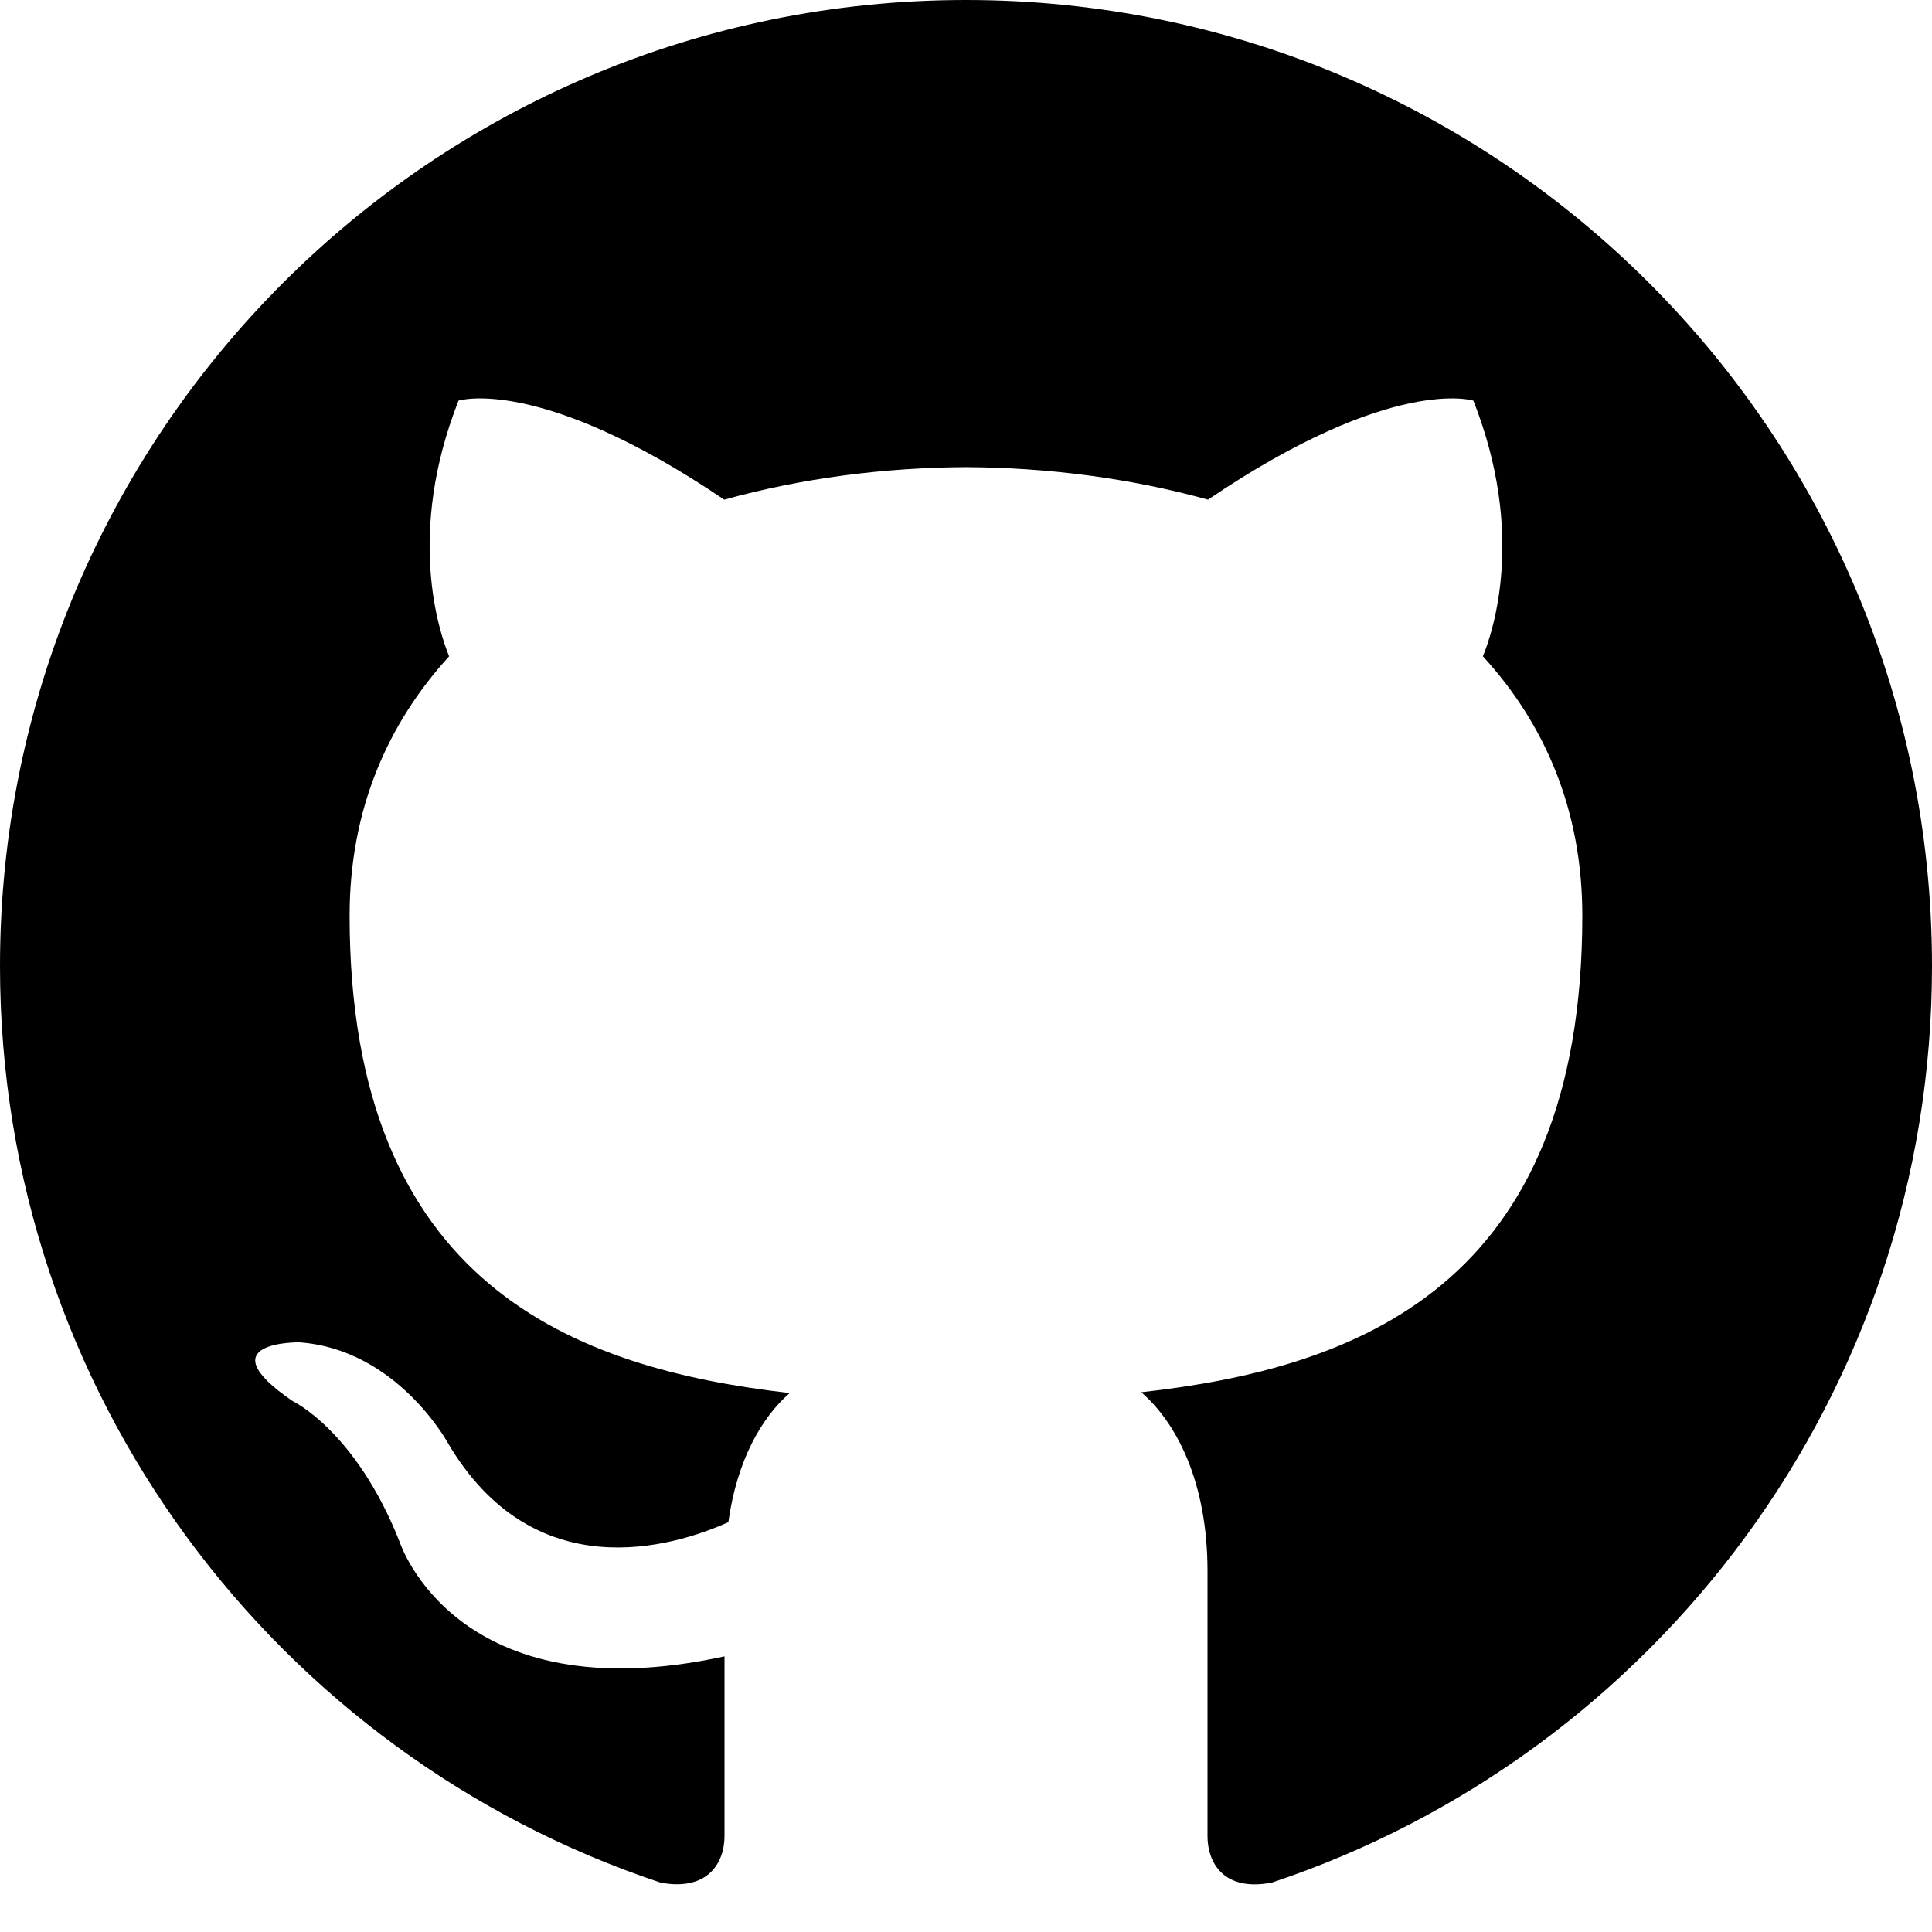
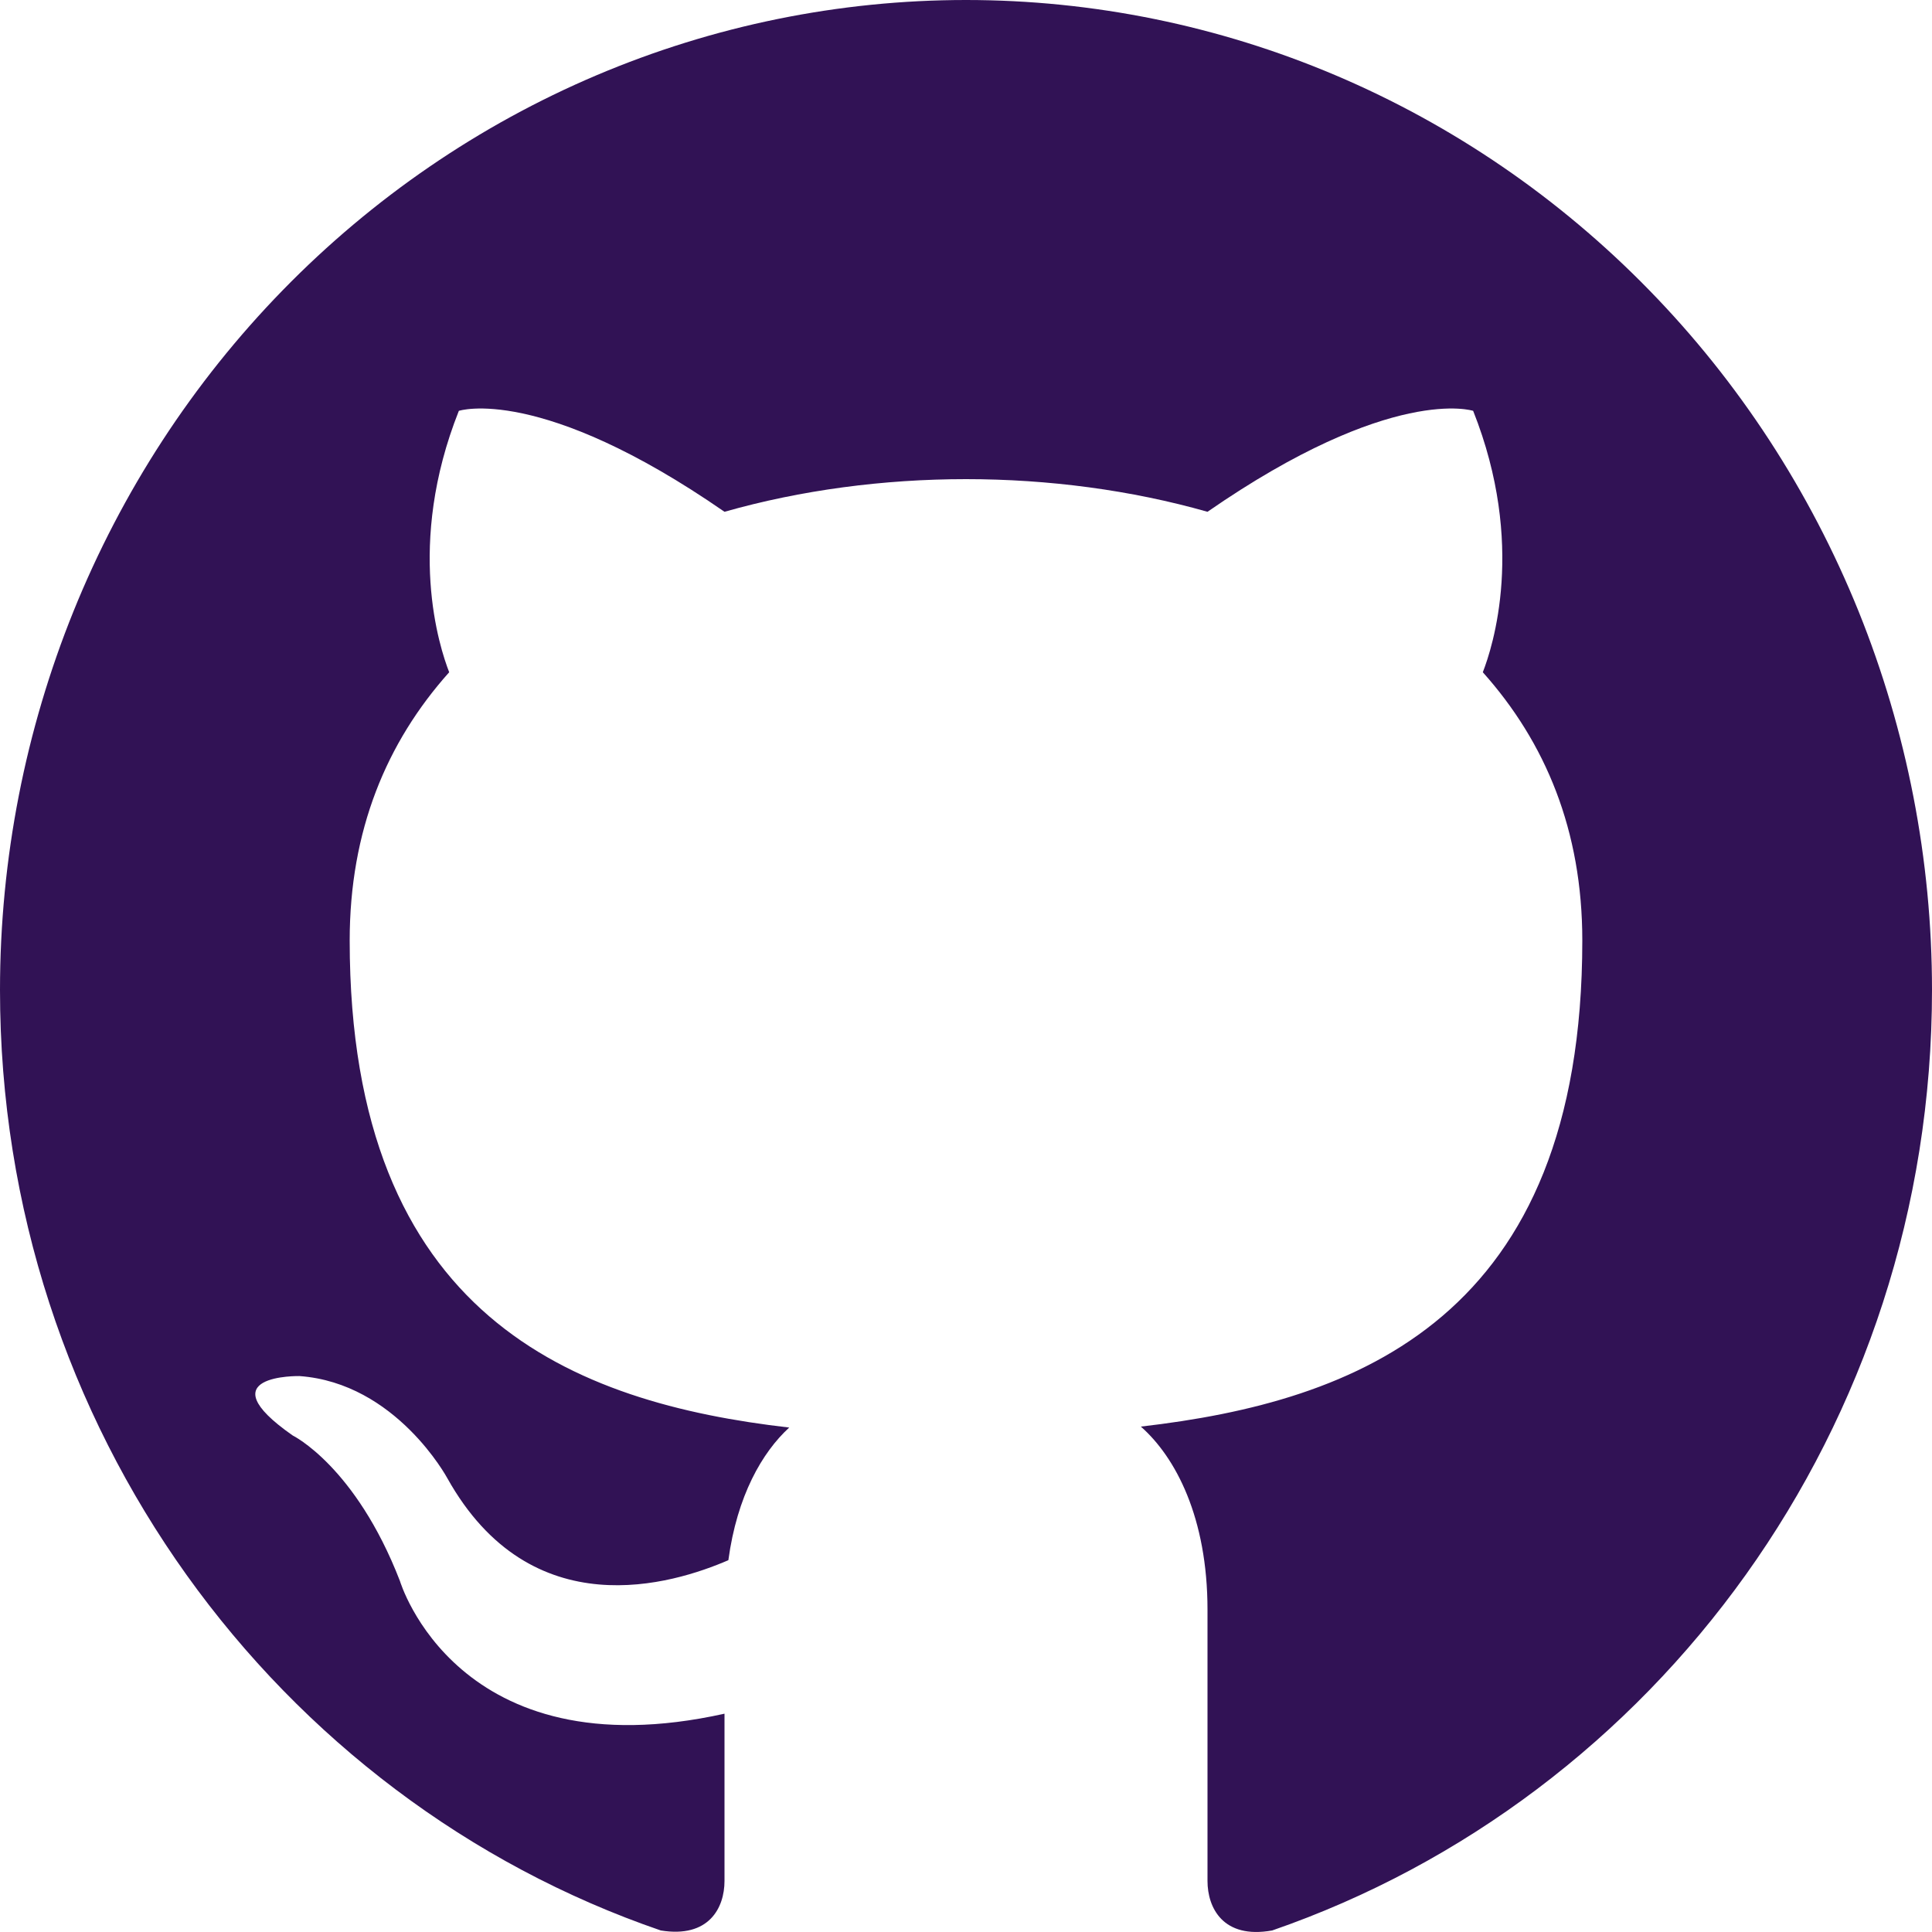
- <svg xmlns="http://www.w3.org/2000/svg" fill="currentColor" viewBox="0 0 24 24">
-   <path d="M12 0c-6.626 0-12 5.373-12 12 0 5.302 3.438 9.8 8.207 11.387.599.111.793-.261.793-.577v-2.234c-3.338.726-4.033-1.416-4.033-1.416-.546-1.387-1.333-1.756-1.333-1.756-1.089-.745.083-.729.083-.729 1.205.084 1.839 1.237 1.839 1.237 1.07 1.834 2.807 1.304 3.492.997.107-.775.418-1.305.762-1.604-2.665-.305-5.467-1.334-5.467-5.931 0-1.311.469-2.381 1.236-3.221-.124-.303-.535-1.524.117-3.176 0 0 1.008-.322 3.301 1.23.957-.266 1.983-.399 3.003-.404 1.02.005 2.047.138 3.006.404 2.291-1.552 3.297-1.23 3.297-1.23.653 1.653.242 2.874.118 3.176.77.84 1.235 1.911 1.235 3.221 0 4.609-2.807 5.624-5.479 5.921.43.372.823 1.102.823 2.222v3.293c0 .319.192.694.801.576 4.765-1.589 8.199-6.086 8.199-11.386 0-6.627-5.373-12-12-12z" />
+ <svg xmlns="http://www.w3.org/2000/svg" width="20" height="20" viewBox="0 0 20 20" fill="none">
+   <path d="M10 0C8.687 0 7.386 0.265 6.173 0.78C4.96 1.295 3.858 2.05 2.929 3.002C1.054 4.924 0 7.53 0 10.248C0 14.778 2.87 18.621 6.84 19.984C7.34 20.066 7.5 19.748 7.5 19.472V17.74C4.73 18.355 4.14 16.366 4.14 16.366C3.68 15.178 3.03 14.86 3.03 14.86C2.12 14.225 3.1 14.245 3.1 14.245C4.1 14.317 4.63 15.301 4.63 15.301C5.5 16.858 6.97 16.397 7.54 16.151C7.63 15.485 7.89 15.034 8.17 14.778C5.95 14.522 3.62 13.64 3.62 9.736C3.62 8.598 4 7.686 4.65 6.959C4.55 6.702 4.2 5.637 4.75 4.253C4.75 4.253 5.59 3.976 7.5 5.298C8.29 5.073 9.15 4.96 10 4.96C10.85 4.96 11.71 5.073 12.5 5.298C14.41 3.976 15.25 4.253 15.25 4.253C15.8 5.637 15.45 6.702 15.35 6.959C16 7.686 16.38 8.598 16.38 9.736C16.38 13.651 14.04 14.511 11.81 14.768C12.17 15.085 12.5 15.711 12.5 16.664V19.472C12.5 19.748 12.66 20.076 13.17 19.984C17.14 18.611 20 14.778 20 10.248C20 8.902 19.741 7.57 19.239 6.326C18.736 5.083 18 3.953 17.071 3.002C16.142 2.05 15.04 1.295 13.827 0.78C12.614 0.265 11.313 0 10 0Z" fill="#311255" />
</svg>
